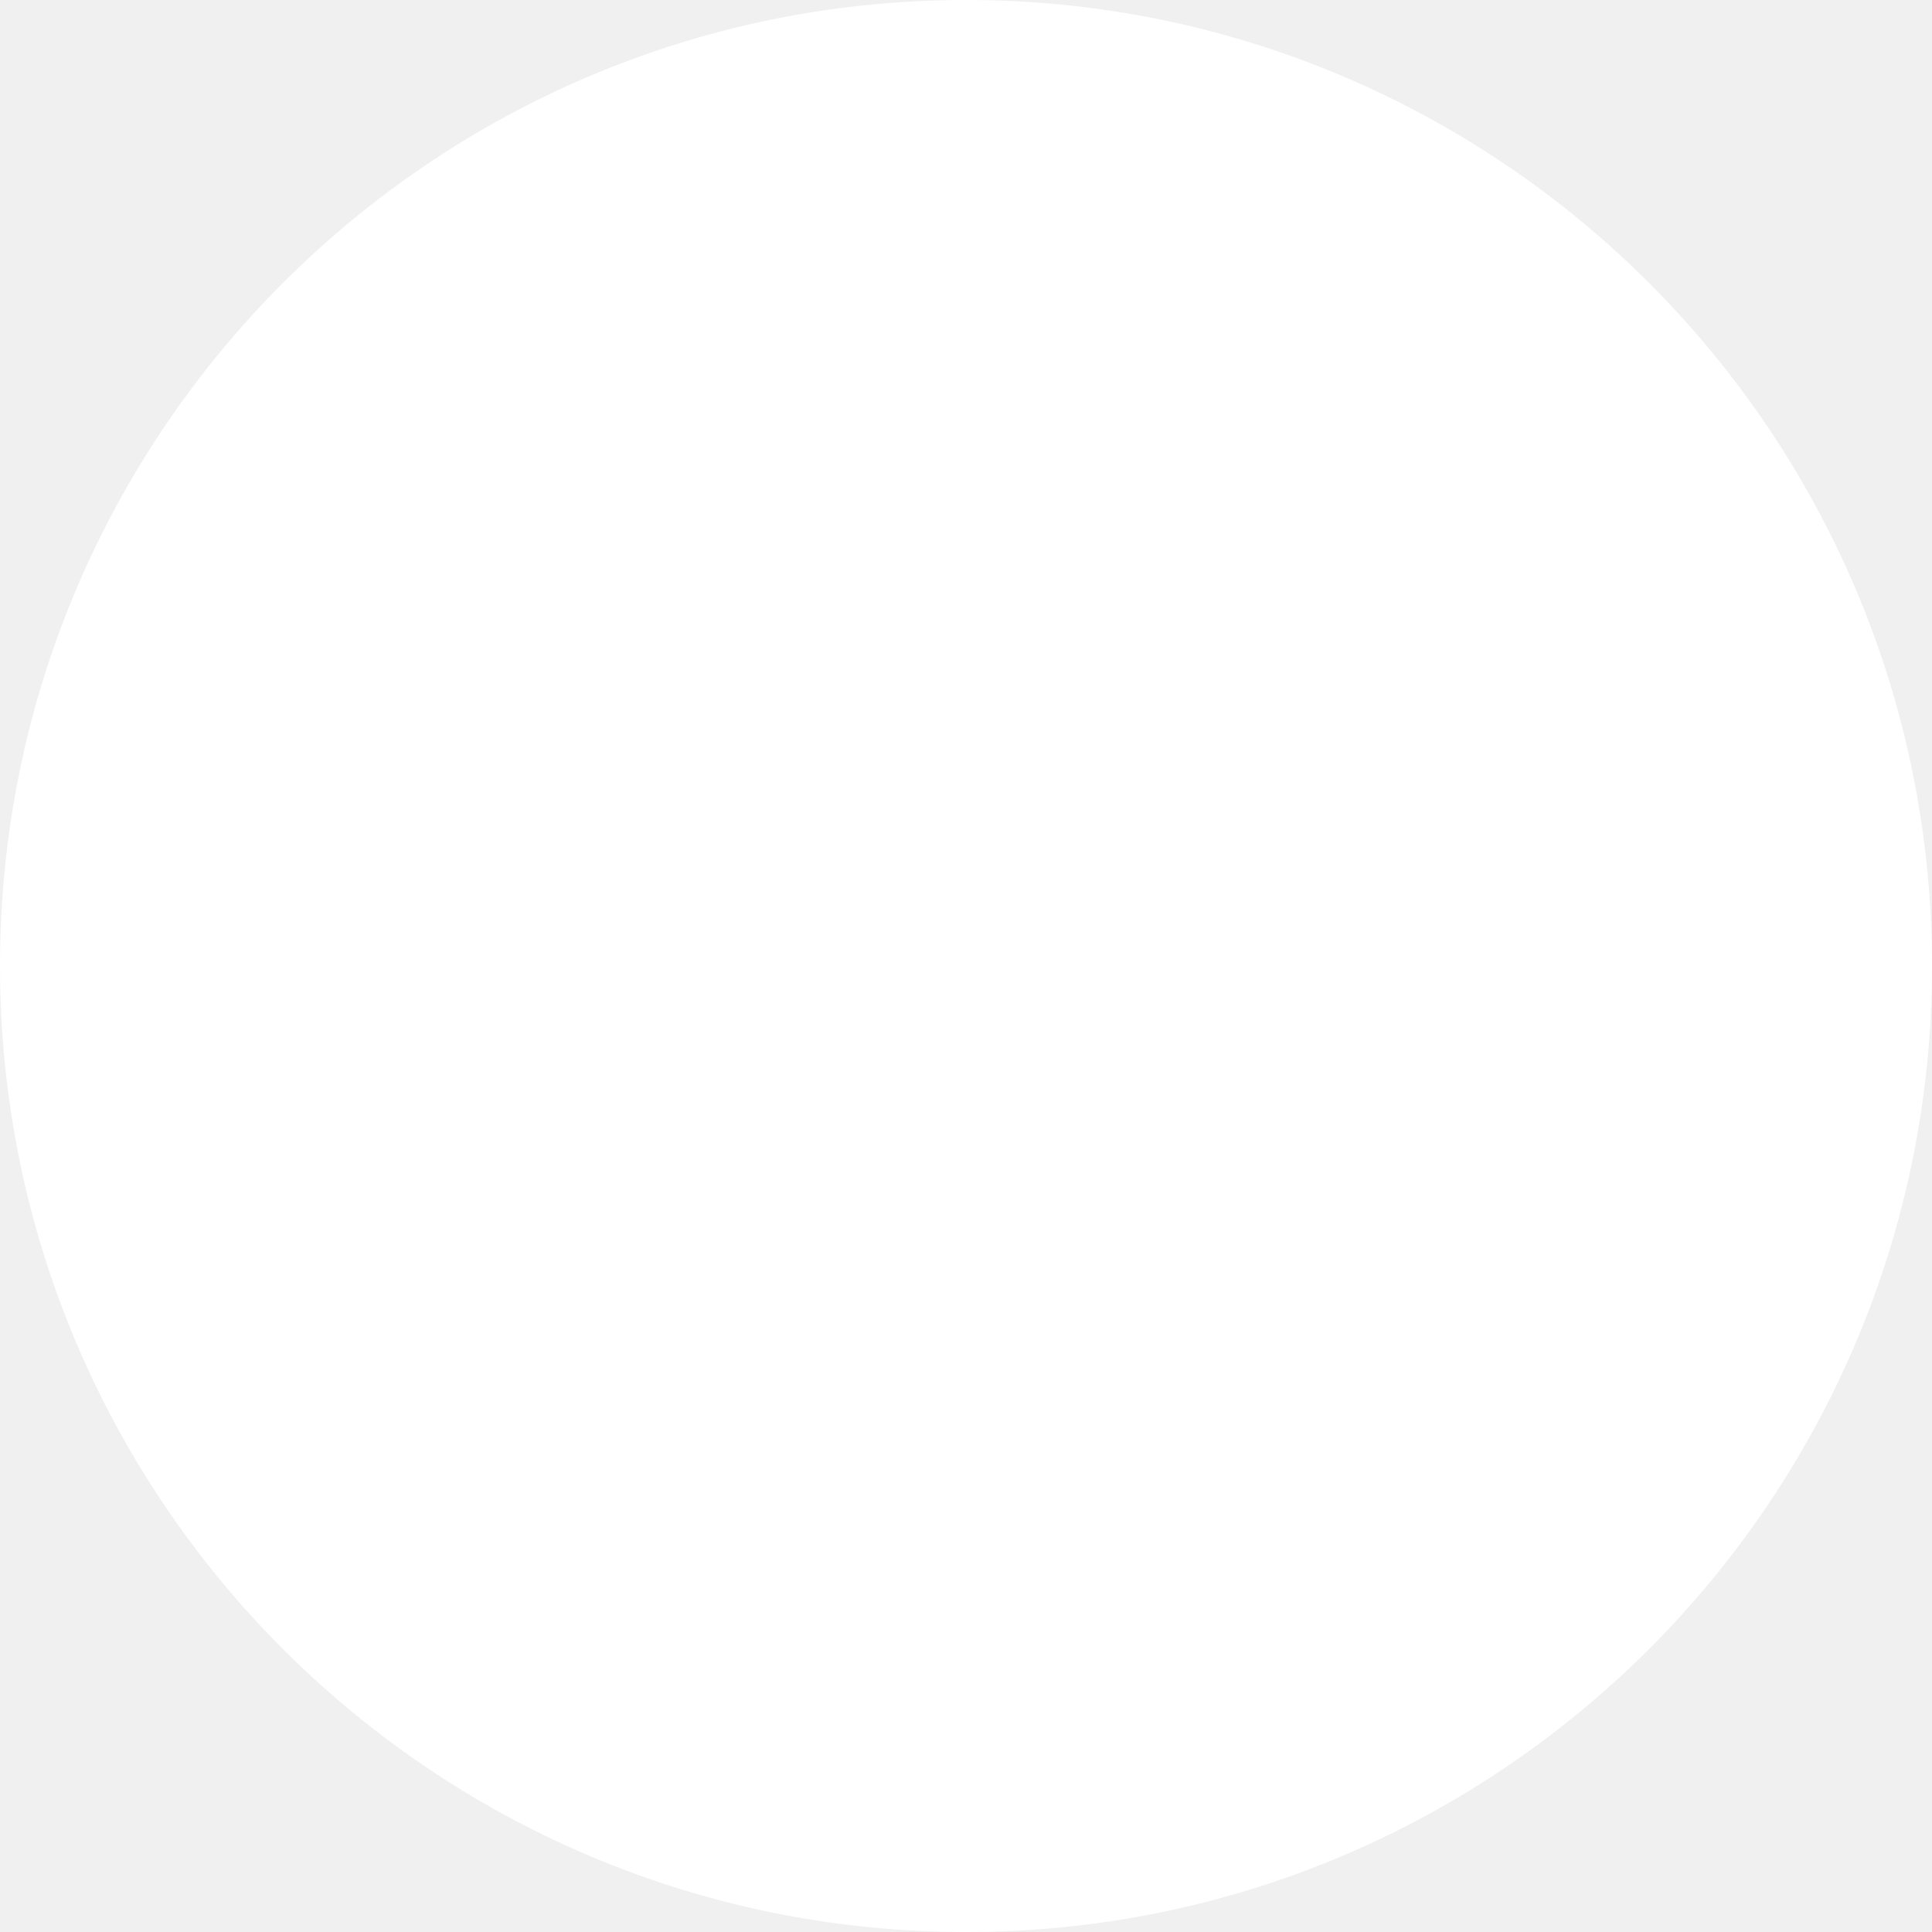
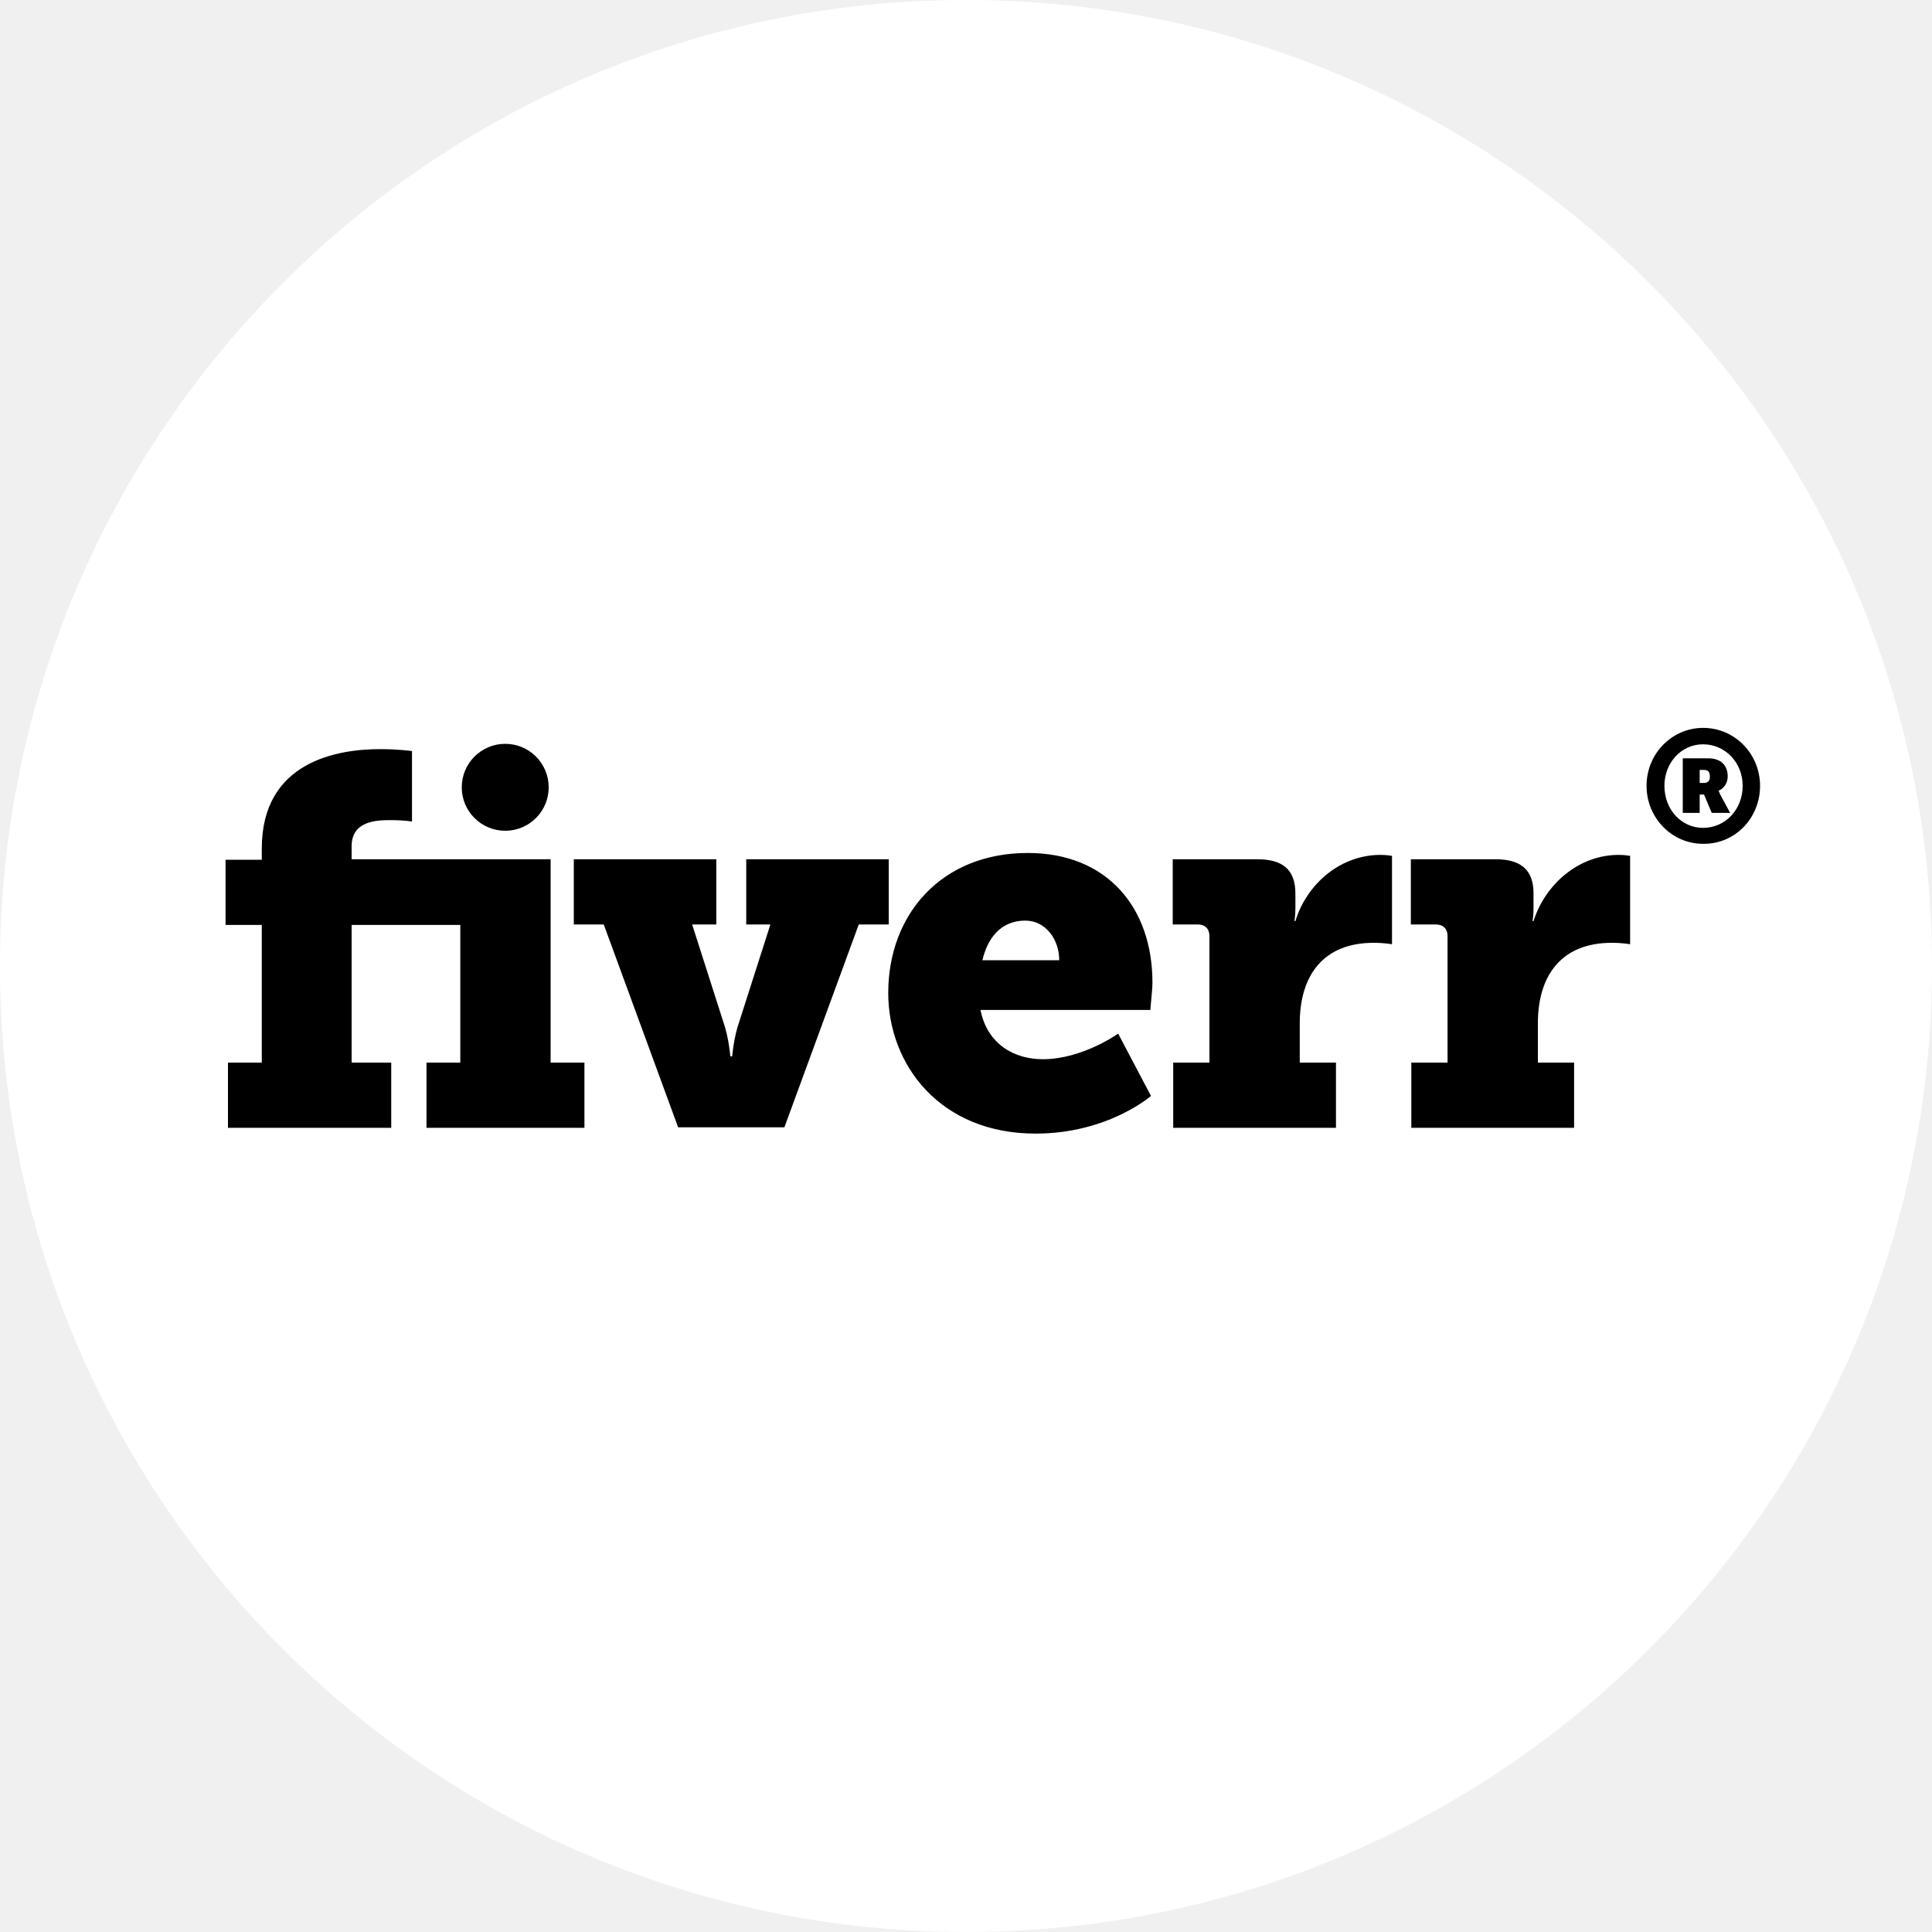
<svg xmlns="http://www.w3.org/2000/svg" width="48" height="48" viewBox="0 0 48 48" fill="none">
-   <path d="M24 48C37.255 48 48 37.255 48 24C48 10.745 37.255 0 24 0C10.745 0 0 10.745 0 24C0 37.255 10.745 48 24 48Z" fill="white" />
+   <g clip-path="url(#clip0_251_141)">
+     <path d="M24 48C37.255 48 48 37.255 48 24C48 10.745 37.255 0 24 0C10.745 0 0 10.745 0 24C0 37.255 10.745 48 24 48Z" fill="white" />
+     <path d="M43.728 19.524C43.728 18.732 43.104 18.084 42.312 18.084C41.544 18.084 40.908 18.72 40.908 19.524C40.908 20.316 41.532 20.964 42.312 20.964C43.104 20.976 43.728 20.328 43.728 19.524ZM42.312 20.568C41.772 20.568 41.352 20.112 41.352 19.524C41.352 18.948 41.772 18.492 42.312 18.492C42.864 18.492 43.296 18.948 43.296 19.524C43.296 20.112 42.864 20.568 42.312 20.568Z" fill="black" />
+     <path d="M42.696 19.644C42.768 19.62 42.924 19.512 42.924 19.284C42.924 19.008 42.744 18.84 42.444 18.84H41.808V20.196H42.228V19.74H42.336L42.528 20.196H42.984L42.732 19.728C42.708 19.656 42.696 19.644 42.696 19.644ZM42.336 19.452H42.228V19.128H42.336C42.432 19.128 42.48 19.176 42.48 19.284C42.492 19.392 42.432 19.452 42.336 19.452Z" fill="black" />
+     <path d="M12.552 20.64C13.149 20.64 13.632 20.157 13.632 19.561C13.632 18.964 13.149 18.48 12.552 18.48C11.956 18.48 11.472 18.964 11.472 19.561C11.472 20.157 11.956 20.64 12.552 20.64Z" fill="black" />
+     <path d="M13.68 21.348H8.736V21.024C8.736 20.388 9.372 20.376 9.696 20.376C10.068 20.376 10.236 20.412 10.236 20.412V18.66C10.236 18.66 9.9 18.612 9.444 18.612C8.412 18.612 6.504 18.9 6.504 21.084V21.36H5.604V22.98H6.504V26.4H5.664V28.02H9.72V26.4H8.736V22.98H11.436V26.4H10.596V28.02H14.52V26.4H13.68V21.348ZM22.08 21.348H18.54V22.968H19.14L18.372 25.368C18.228 25.764 18.192 26.244 18.192 26.244H18.144C18.144 26.244 18.108 25.764 17.964 25.368L17.196 22.968H17.796V21.348H14.256V22.968H15L16.848 28.008H19.488L21.336 22.968H22.08V21.348ZM28.632 24.408C28.632 22.56 27.516 21.192 25.536 21.192C23.388 21.192 22.068 22.716 22.068 24.672C22.068 26.448 23.352 28.164 25.728 28.164C27.528 28.164 28.596 27.228 28.596 27.228L27.78 25.68C27.78 25.68 26.892 26.316 25.908 26.316C25.2 26.316 24.528 25.944 24.36 25.092H28.584C28.572 25.08 28.632 24.624 28.632 24.408ZM24.408 23.856C24.528 23.34 24.84 22.872 25.476 22.872C25.968 22.872 26.316 23.328 26.316 23.856H24.408ZM38.1 22.884H38.076C38.076 22.884 38.1 22.752 38.1 22.548V22.2C38.1 21.588 37.764 21.348 37.152 21.348H35.052V22.968H35.676C35.856 22.968 35.964 23.076 35.964 23.256V26.4H35.064V28.02H39.108V26.4H38.208V25.428C38.208 24.216 38.808 23.424 40.044 23.424C40.32 23.424 40.5 23.46 40.5 23.46V21.264C40.5 21.264 40.368 21.24 40.236 21.24C39.228 21.228 38.388 21.972 38.1 22.884ZM32.184 22.884H32.16C32.16 22.884 32.184 22.752 32.184 22.548V22.2C32.184 21.588 31.848 21.348 31.236 21.348H29.136V22.968H29.76C29.94 22.968 30.048 23.076 30.048 23.256V26.4H29.148V28.02H33.192V26.4H32.292V25.428C32.292 24.216 32.892 23.424 34.128 23.424C34.404 23.424 34.584 23.46 34.584 23.46V21.264C34.584 21.264 34.452 21.24 34.32 21.24C33.3 21.228 32.46 21.972 32.184 22.884Z" fill="black" />
+   </g>
+   <defs>
+     <clipPath id="clip0_251_141">
+       <rect width="48" height="48" fill="white" />
+     </clipPath>
+   </defs>
</svg>
